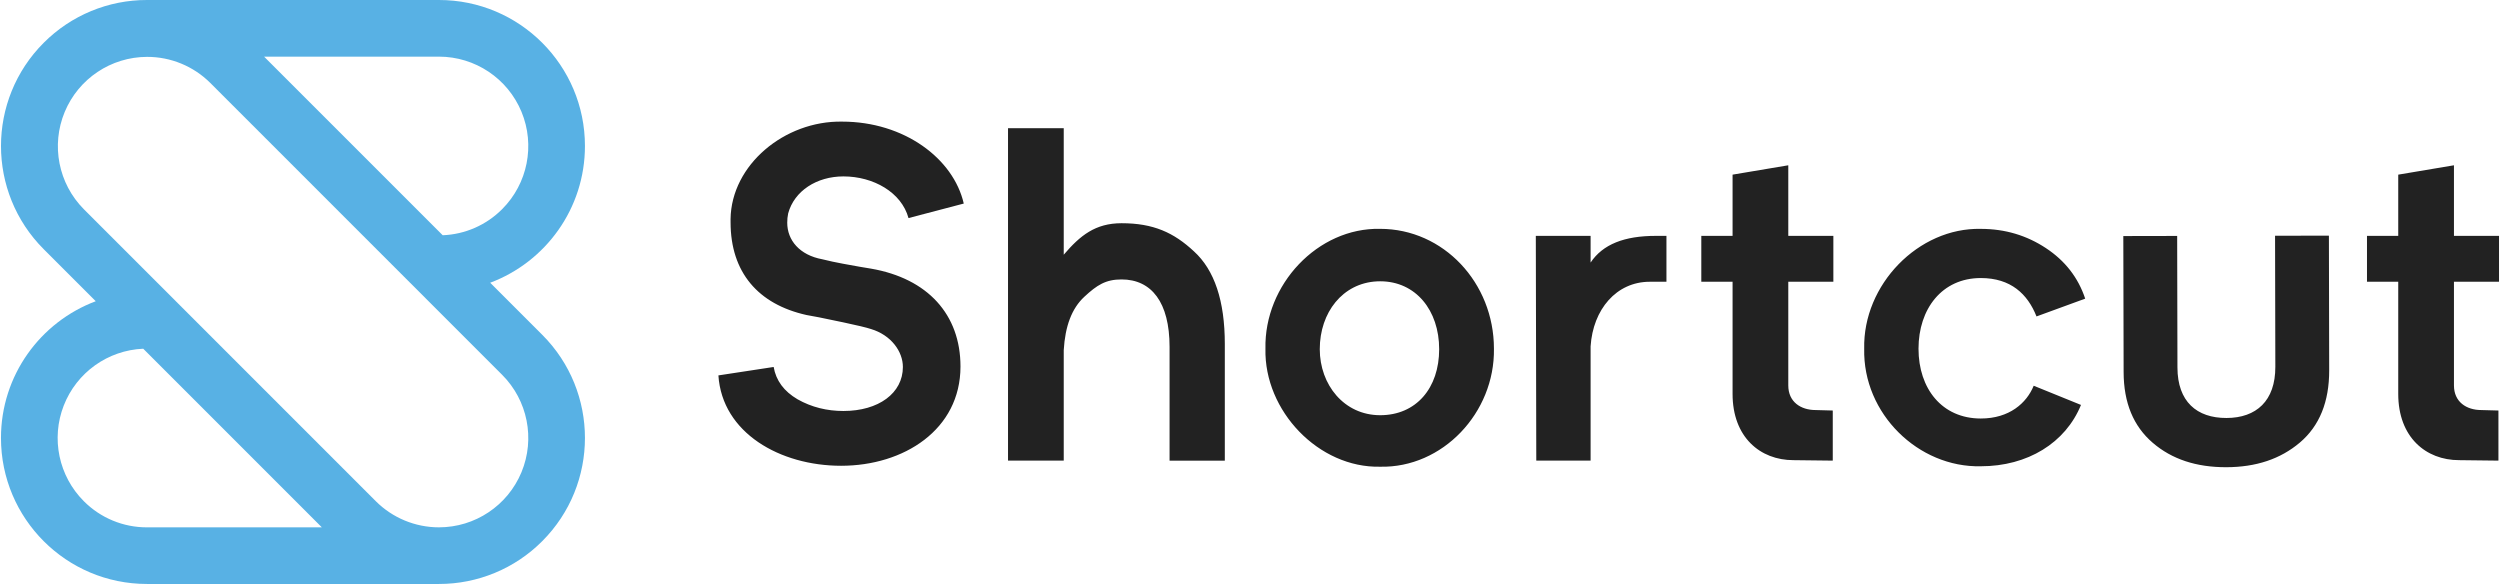
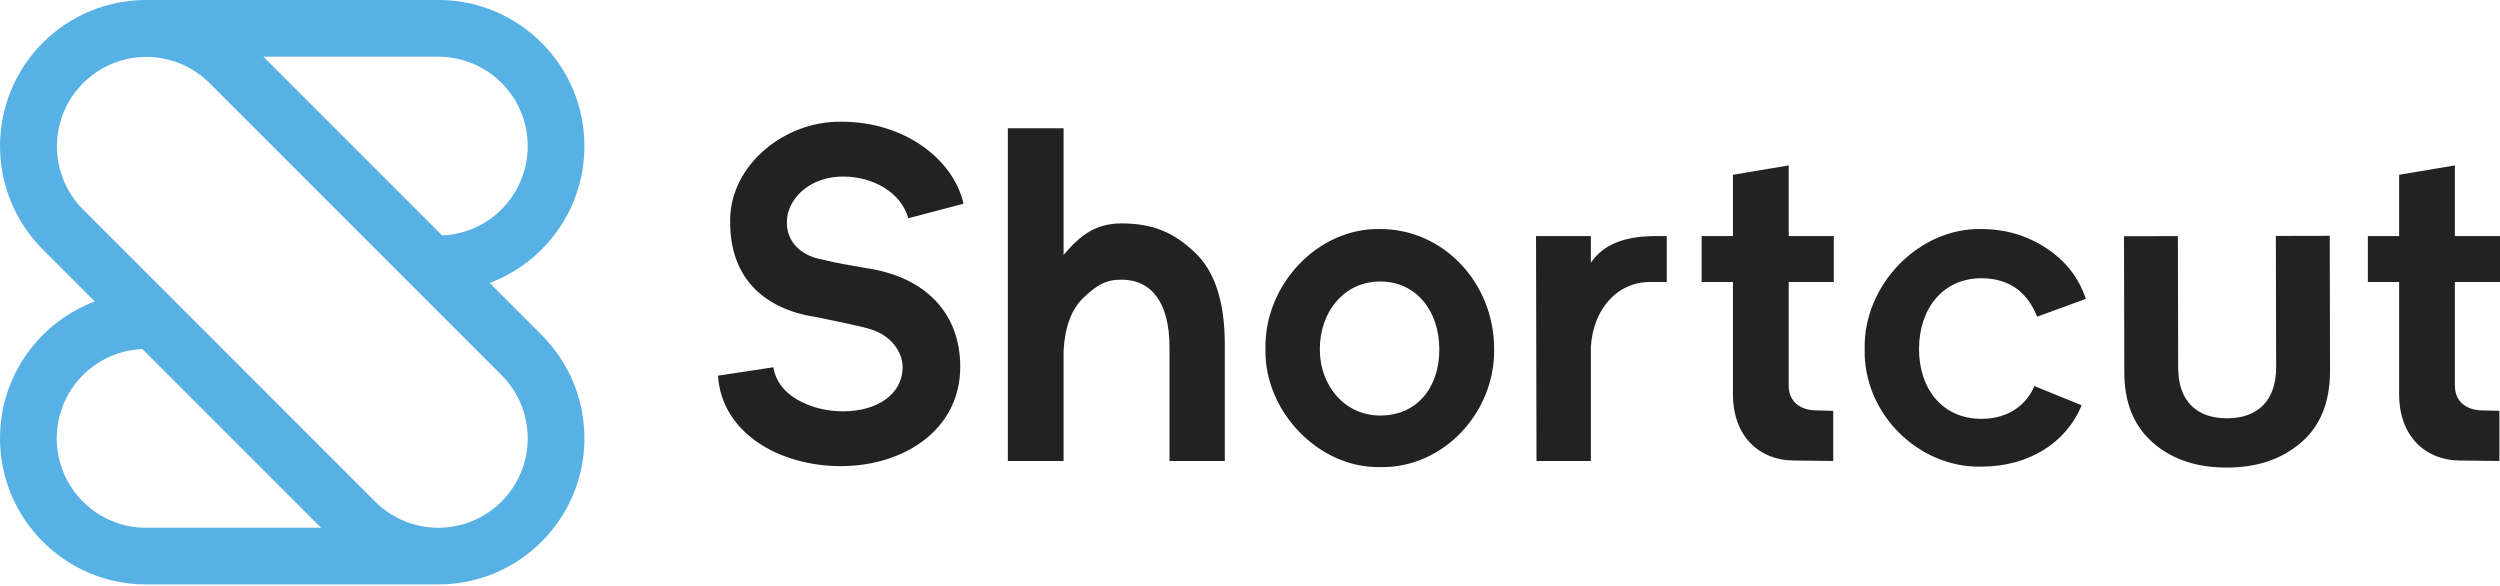
- <svg xmlns="http://www.w3.org/2000/svg" width="4.27em" height="1em" viewBox="0 0 512 120">
-   <path fill="#222" d="M197.333 41.721c-2.112-9.213-12.189-16.795-24.953-16.795c-11.76-.188-22.692 8.849-22.844 19.965l.003.67c0 10.268 5.663 16.794 15.547 19.001l2.592.48l4.958 1.027c2.837.605 4.735 1.053 5.694 1.372c4.127 1.248 6.526 4.607 6.526 7.774c0 5.374-4.99 9.021-12.188 9.021c-3.359 0-6.526-.767-9.405-2.399q-4.175-2.447-4.894-6.622l-11.325 1.728c.768 11.804 12.668 18.522 25.144 18.522c12.86 0 24.473-7.39 24.473-20.346c0-10.653-6.718-18.043-18.33-20.058l-2.304-.384l-3.443-.623c-1.403-.264-2.939-.576-4.235-.912c-4.702-.864-7.197-3.935-7.197-7.486a9 9 0 0 1 .192-1.92c1.247-4.606 5.854-7.58 11.324-7.58c6.142 0 11.9 3.262 13.34 8.54zm53.505 28.791q0-13.245-6.334-19.002c-4.127-3.84-8.302-5.759-14.828-5.759c-5.374 0-8.493 2.52-11.852 6.455V26.269h-11.42v68.14h11.42V71.764c.288-4.894 1.632-8.541 4.223-10.94c2.591-2.4 4.366-3.551 7.63-3.551c6.142 0 9.837 4.702 9.837 13.82v23.32h11.324zm31.84 25.145c12.765.288 23.514-11.036 23.32-24.184c0-13.532-10.363-24.568-23.32-24.568c-12.763-.288-23.8 11.42-23.512 24.568c-.288 12.769 10.94 24.472 23.513 24.184m0-38.004c7.295 0 12.093 5.95 12.093 13.916c0 7.965-4.703 13.532-12.092 13.532s-12.38-6.238-12.38-13.532c0-7.545 4.704-13.553 11.734-13.9zm56.475-9.308c-6.432 0-10.85 1.728-13.344 5.47v-5.47h-11.23l.096 46.066h11.134V70.994c.48-7.581 5.295-13.244 12.11-13.244h3.435v-9.405zm36.411 9.404v-9.405h-9.237V33.877l-11.42 1.919v12.548H348.5v9.405h6.408v22.985c0 8.877 5.66 13.58 12.476 13.58l8.06.096V84.14l-3.503-.096c-3.07 0-5.613-1.68-5.613-5.038V57.749zm51.617 3.461q-2.159-6.478-8.061-10.365c-3.936-2.591-8.348-3.935-13.338-3.935c-12.766-.288-24.186 11.42-23.897 24.569c-.29 13.34 11.131 24.376 23.897 24.088c9.595 0 17.37-4.798 20.536-12.572l-9.692-3.934c-1.442 3.55-4.991 6.717-10.844 6.717c-7.968 0-12.766-6.142-12.766-14.3c0-8.157 4.798-14.49 12.766-14.49c6.14 0 9.595 3.262 11.42 7.869zM512 57.75v-9.405h-9.237V33.877l-11.42 1.919v12.548h-6.406v9.405h6.406v22.985c0 8.877 5.66 13.58 12.475 13.58l8.061.096V84.14l-3.504-.096c-3.07 0-5.612-1.68-5.612-5.038V57.749zm-77.006-9.369l11.038-.022l.057 26.968c.015 6.972 3.942 10.357 10.054 10.344c6.11-.014 10.025-3.507 10.01-10.48l-.058-26.87l11.038-.025l.057 27.612c.015 6.422-1.981 11.378-5.99 14.782c-4.004 3.403-9.016 5.059-15.123 5.07c-6.11.01-11.13-1.628-15.06-5.012c-3.933-3.385-5.947-8.158-5.96-14.482z" />
-   <path fill="#58b1e4" d="M119.69 29.923C119.69 13.397 106.294 0 89.77 0H29.926A29.83 29.83 0 0 0 8.767 8.763c-11.684 11.686-11.684 30.639 0 42.319l10.656 10.657C8.077 65.992 0 76.936 0 89.767c0 16.526 13.397 29.923 29.922 29.923H89.77a29.82 29.82 0 0 0 21.157-8.764c11.686-11.686 11.686-30.638 0-42.318L100.27 57.95c11.344-4.251 19.42-15.197 19.42-28.027M16.976 102.719a18.314 18.314 0 0 1 12.182-31.244l36.607 36.61H29.92a18.2 18.2 0 0 1-12.945-5.366m85.741-25.899a18.314 18.314 0 0 1-12.948 31.263c-4.857 0-9.515-1.93-12.949-5.364L16.976 42.872a18.315 18.315 0 0 1 12.963-31.215a18.3 18.3 0 0 1 12.935 5.315zm0-33.948a18.18 18.18 0 0 1-12.18 5.344L53.929 11.61h35.843a18.31 18.31 0 0 1 16.915 11.307a18.32 18.32 0 0 1-3.97 19.956" />
+ <svg xmlns="http://www.w3.org/2000/svg" width="512px" height="120px" viewBox="0 0 512 120" version="1.1" preserveAspectRatio="xMidYMid">
+   <g>
+     <path d="M197.333,41.721 C195.221,32.508 185.144,24.926 172.38,24.926 C160.619,24.738 149.688,33.775 149.536,44.891 L149.539,45.56 C149.539,55.829 155.202,62.355 165.086,64.562 L167.678,65.042 L172.636,66.069 C175.473,66.674 177.371,67.122 178.33,67.441 C182.457,68.689 184.856,72.048 184.856,75.215 C184.856,80.589 179.866,84.236 172.668,84.236 C169.309,84.236 166.142,83.469 163.263,81.837 C160.48,80.206 158.848,77.998 158.369,75.215 L147.044,76.943 C147.812,88.747 159.712,95.465 172.188,95.465 C185.048,95.465 196.661,88.075 196.661,75.119 C196.661,64.466 189.943,57.076 178.33,55.061 L176.027,54.677 L172.584,54.054 C171.181,53.79 169.645,53.478 168.349,53.142 C163.647,52.278 161.152,49.207 161.152,45.656 C161.148,45.011 161.212,44.368 161.344,43.737 C162.591,39.13 167.198,36.155 172.668,36.155 C178.81,36.155 184.569,39.418 186.008,44.696 L197.333,41.721 Z M250.838,70.512 C250.838,61.683 248.727,55.348 244.504,51.51 C240.377,47.671 236.202,45.751 229.676,45.751 C224.302,45.751 221.183,48.271 217.824,52.206 L217.824,26.269 L206.404,26.269 L206.404,94.409 L217.824,94.409 L217.824,71.764 C218.112,66.87 219.456,63.223 222.047,60.824 C224.638,58.424 226.413,57.273 229.676,57.273 C235.819,57.273 239.514,61.975 239.514,71.092 L239.514,94.413 L250.838,94.413 L250.838,70.512 Z M282.679,95.657 C295.443,95.945 306.192,84.621 305.999,71.473 C305.999,57.941 295.635,46.905 282.679,46.905 C269.915,46.617 258.878,58.325 259.166,71.473 C258.878,84.242 270.106,95.945 282.679,95.657 Z M282.679,57.653 C289.973,57.653 294.771,63.603 294.771,71.569 C294.771,79.534 290.068,85.101 282.679,85.101 C275.289,85.101 270.299,78.863 270.299,71.569 C270.299,64.024 275.003,58.016 282.033,57.669 L282.679,57.653 Z M339.153,48.345 C332.721,48.345 328.303,50.073 325.809,53.816 L325.809,48.345 L314.578,48.345 L314.675,94.411 L325.809,94.411 L325.809,70.994 C326.288,63.413 331.104,57.75 337.92,57.75 L341.354,57.75 L341.354,48.345 L339.153,48.345 Z M375.564,57.749 L375.564,48.344 L366.327,48.344 L366.327,33.877 L354.907,35.796 L354.907,48.344 L348.499,48.344 L348.499,57.749 L354.907,57.749 L354.907,80.734 C354.907,89.611 360.567,94.314 367.383,94.314 L375.444,94.41 L375.444,84.141 L371.94,84.045 C368.87,84.045 366.327,82.365 366.327,79.007 L366.327,57.749 L375.564,57.749 Z M427.181,61.21 C425.742,56.891 423.055,53.436 419.12,50.845 C415.184,48.254 410.772,46.91 405.782,46.91 C393.016,46.622 381.596,58.331 381.885,71.479 C381.596,84.819 393.016,95.855 405.782,95.567 C415.377,95.567 423.152,90.769 426.318,82.995 L416.626,79.061 C415.184,82.611 411.635,85.778 405.782,85.778 C397.814,85.778 393.016,79.636 393.016,71.479 C393.016,63.321 397.814,56.987 405.782,56.987 C411.921,56.987 415.377,60.25 417.202,64.857 L427.181,61.21 Z M512,57.749 L512,48.344 L502.763,48.344 L502.763,33.877 L491.343,35.796 L491.343,48.344 L484.937,48.344 L484.937,57.749 L491.343,57.749 L491.343,80.734 C491.343,89.611 497.003,94.314 503.818,94.314 L511.879,94.41 L511.879,84.141 L508.375,84.045 C505.305,84.045 502.763,82.365 502.763,79.007 L502.763,57.749 L512,57.749 Z M434.994,48.38 L446.032,48.358 L446.089,75.326 C446.104,82.298 450.031,85.683 456.143,85.67 C462.253,85.656 466.168,82.163 466.153,75.191 L466.095,48.319 L477.133,48.295 L477.19,75.907 C477.205,82.329 475.209,87.285 471.201,90.689 C467.196,94.092 462.184,95.748 456.077,95.759 C449.967,95.77 444.946,94.131 441.017,90.747 C437.084,87.362 435.07,82.589 435.058,76.265 L434.994,48.38 Z" fill="#222222" />
+     <path d="M119.69,29.923 C119.69,13.397 106.294,2.75984064e-05 89.769,2.75984064e-05 L29.926,2.75984064e-05 C25.996,-0.005 22.103,0.766 18.472,2.27 C14.841,3.774 11.543,5.98 8.767,8.763 L8.767,8.763 C-2.917,20.449 -2.917,39.402 8.767,51.082 L19.423,61.739 C8.077,65.992 0,76.936 0,89.767 C0,106.293 13.397,119.69 29.922,119.69 L89.769,119.69 C93.699,119.696 97.591,118.924 101.222,117.42 C104.853,115.916 108.151,113.709 110.926,110.926 L110.926,110.926 C122.612,99.24 122.612,80.288 110.926,68.608 L100.27,57.95 C111.614,53.699 119.69,42.753 119.69,29.923 Z M16.976,102.719 C14.462,100.204 12.734,97.011 12.004,93.531 C11.275,90.05 11.574,86.432 12.866,83.119 C14.157,79.806 16.386,76.94 19.279,74.873 C22.172,72.805 25.605,71.624 29.158,71.475 L65.765,108.085 L29.921,108.085 C27.516,108.091 25.133,107.619 22.911,106.698 C20.689,105.777 18.672,104.425 16.976,102.719 L16.976,102.719 Z M102.717,76.82 C106.152,80.255 108.081,84.913 108.081,89.77 C108.081,94.627 106.152,99.285 102.717,102.719 C99.283,106.153 94.626,108.083 89.769,108.083 C84.912,108.083 80.254,106.153 76.82,102.719 L16.976,42.872 C13.563,39.433 11.652,34.782 11.661,29.937 C11.67,25.091 13.599,20.447 17.025,17.021 C20.451,13.595 25.095,11.666 29.939,11.657 C34.784,11.648 39.436,13.559 42.874,16.972 L102.717,76.82 Z M102.717,42.872 C99.478,46.128 95.126,48.038 90.537,48.216 L53.929,11.609 L89.772,11.609 C93.394,11.61 96.934,12.685 99.944,14.697 C102.955,16.71 105.302,19.57 106.687,22.916 C108.073,26.262 108.435,29.944 107.728,33.496 C107.022,37.048 105.278,40.311 102.717,42.872 L102.717,42.872 Z" fill="#58B1E4" />
+   </g>
</svg>
